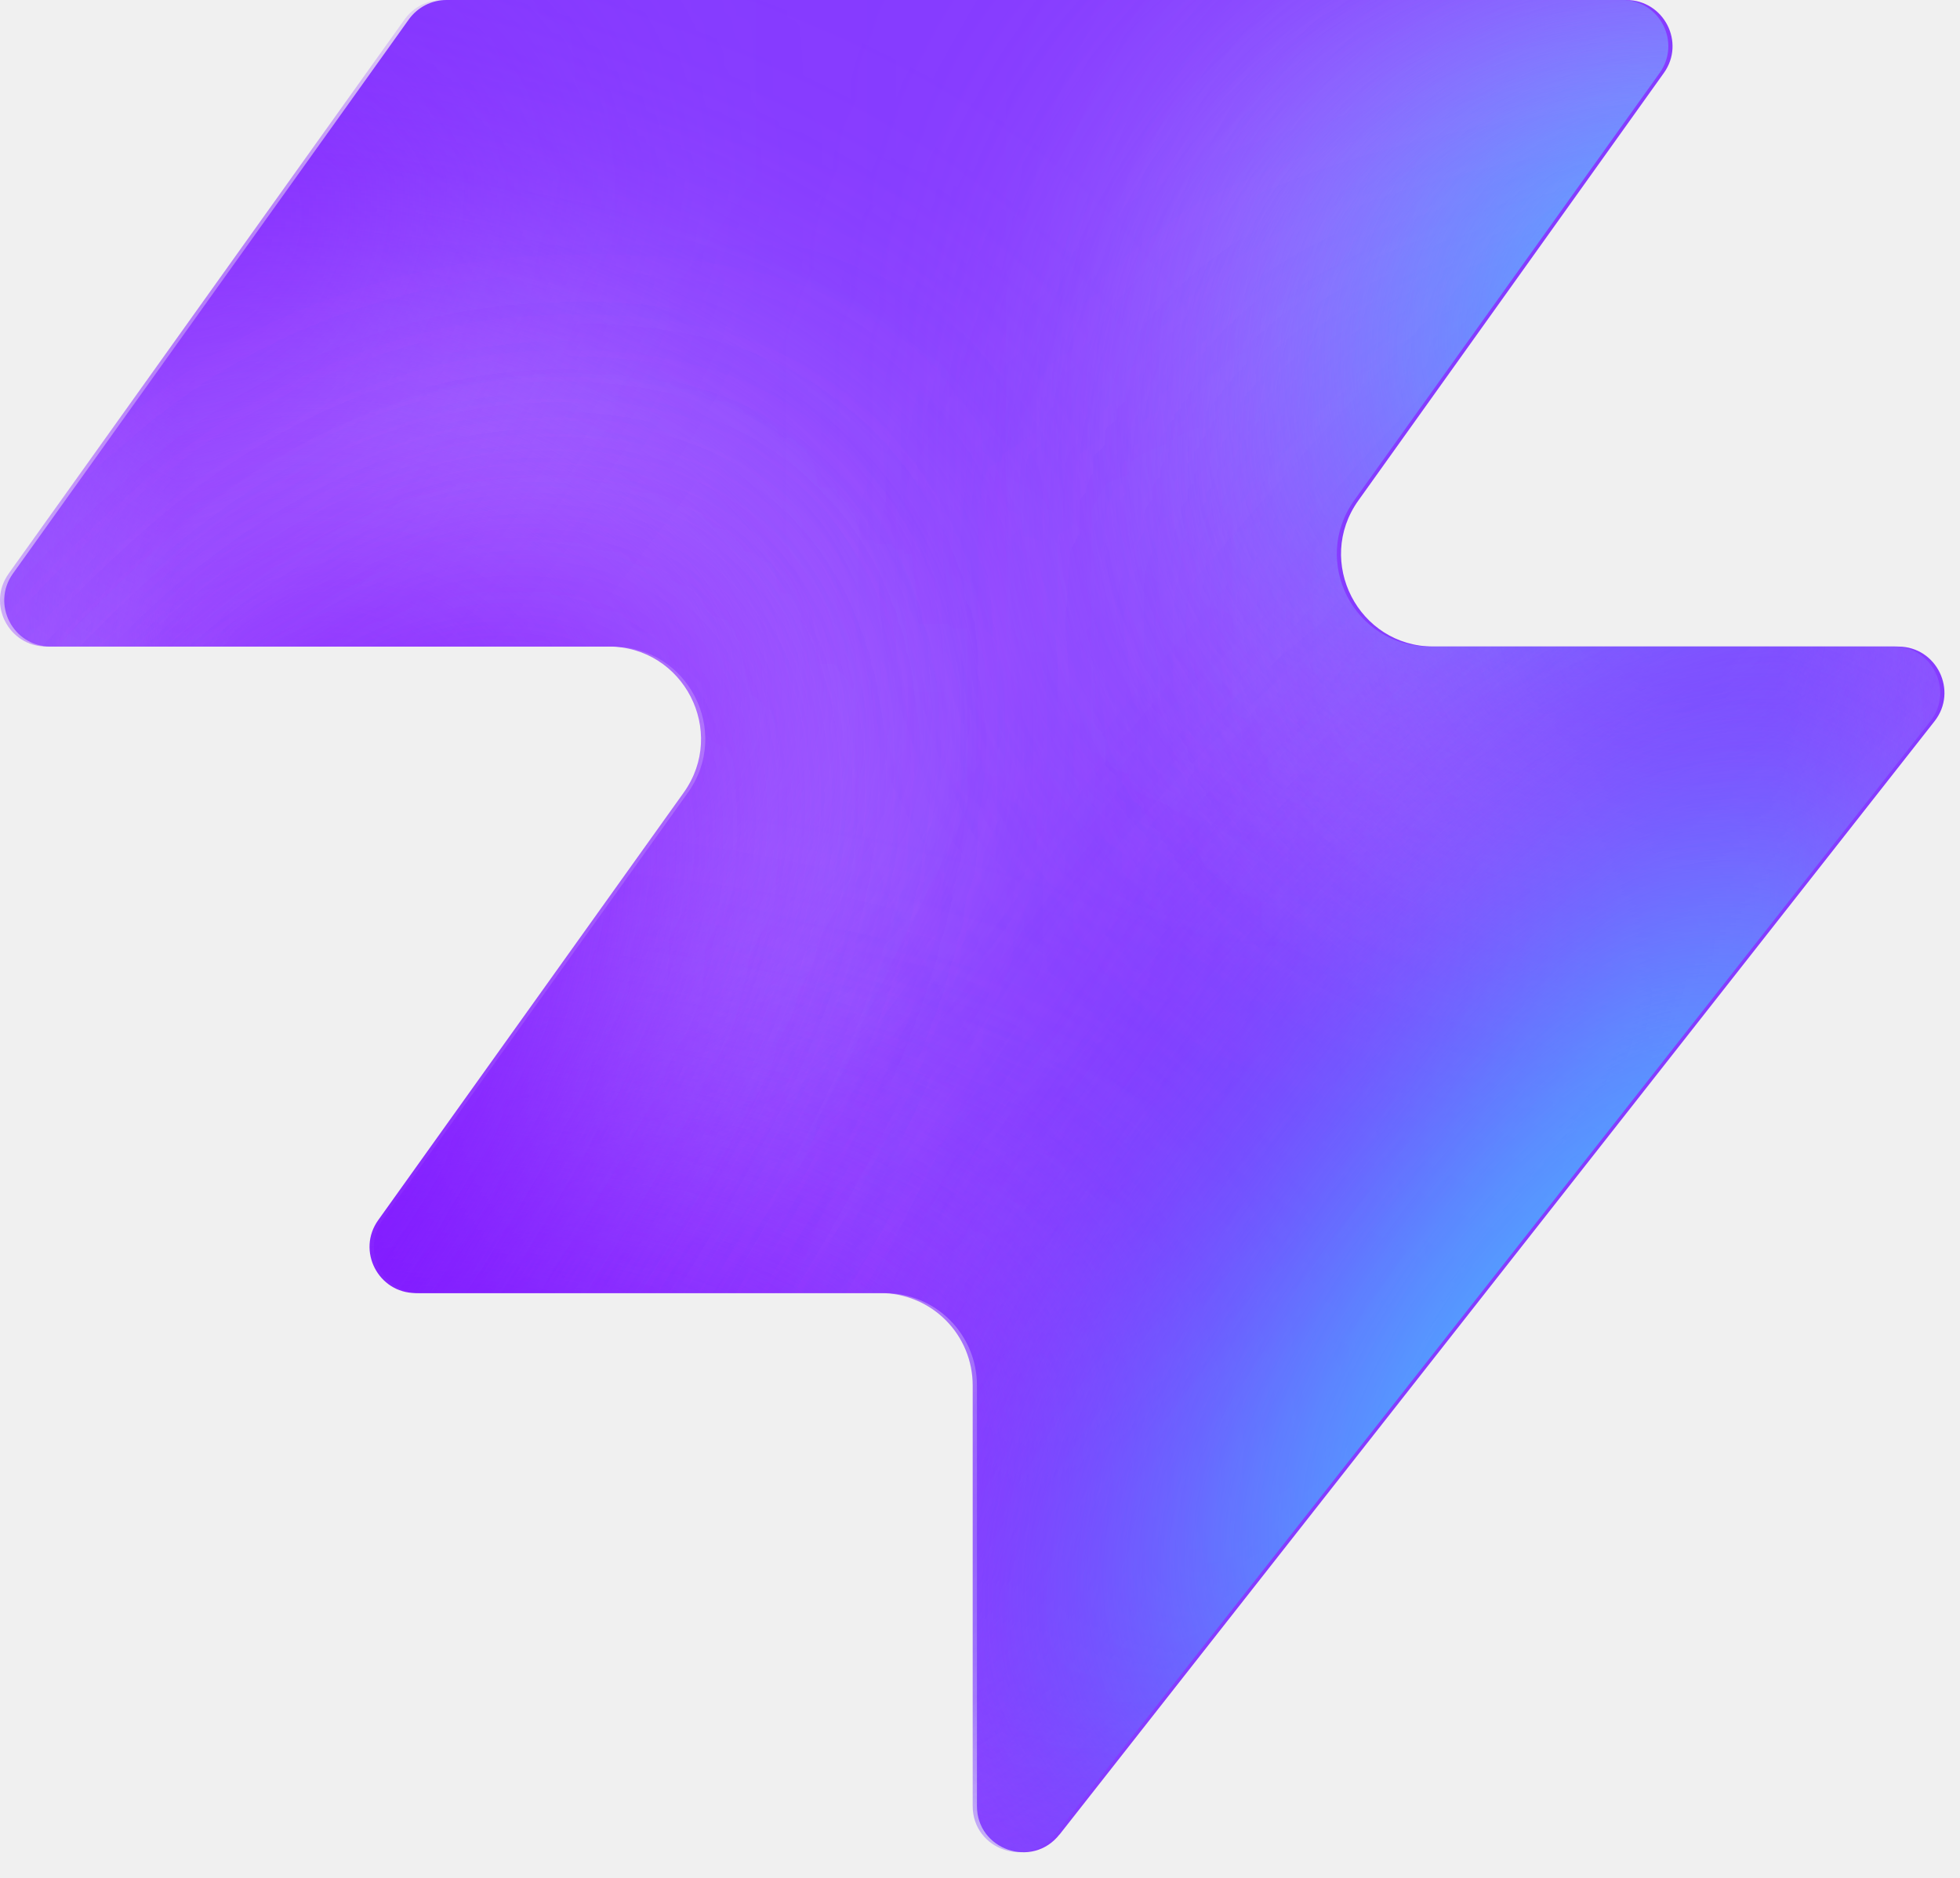
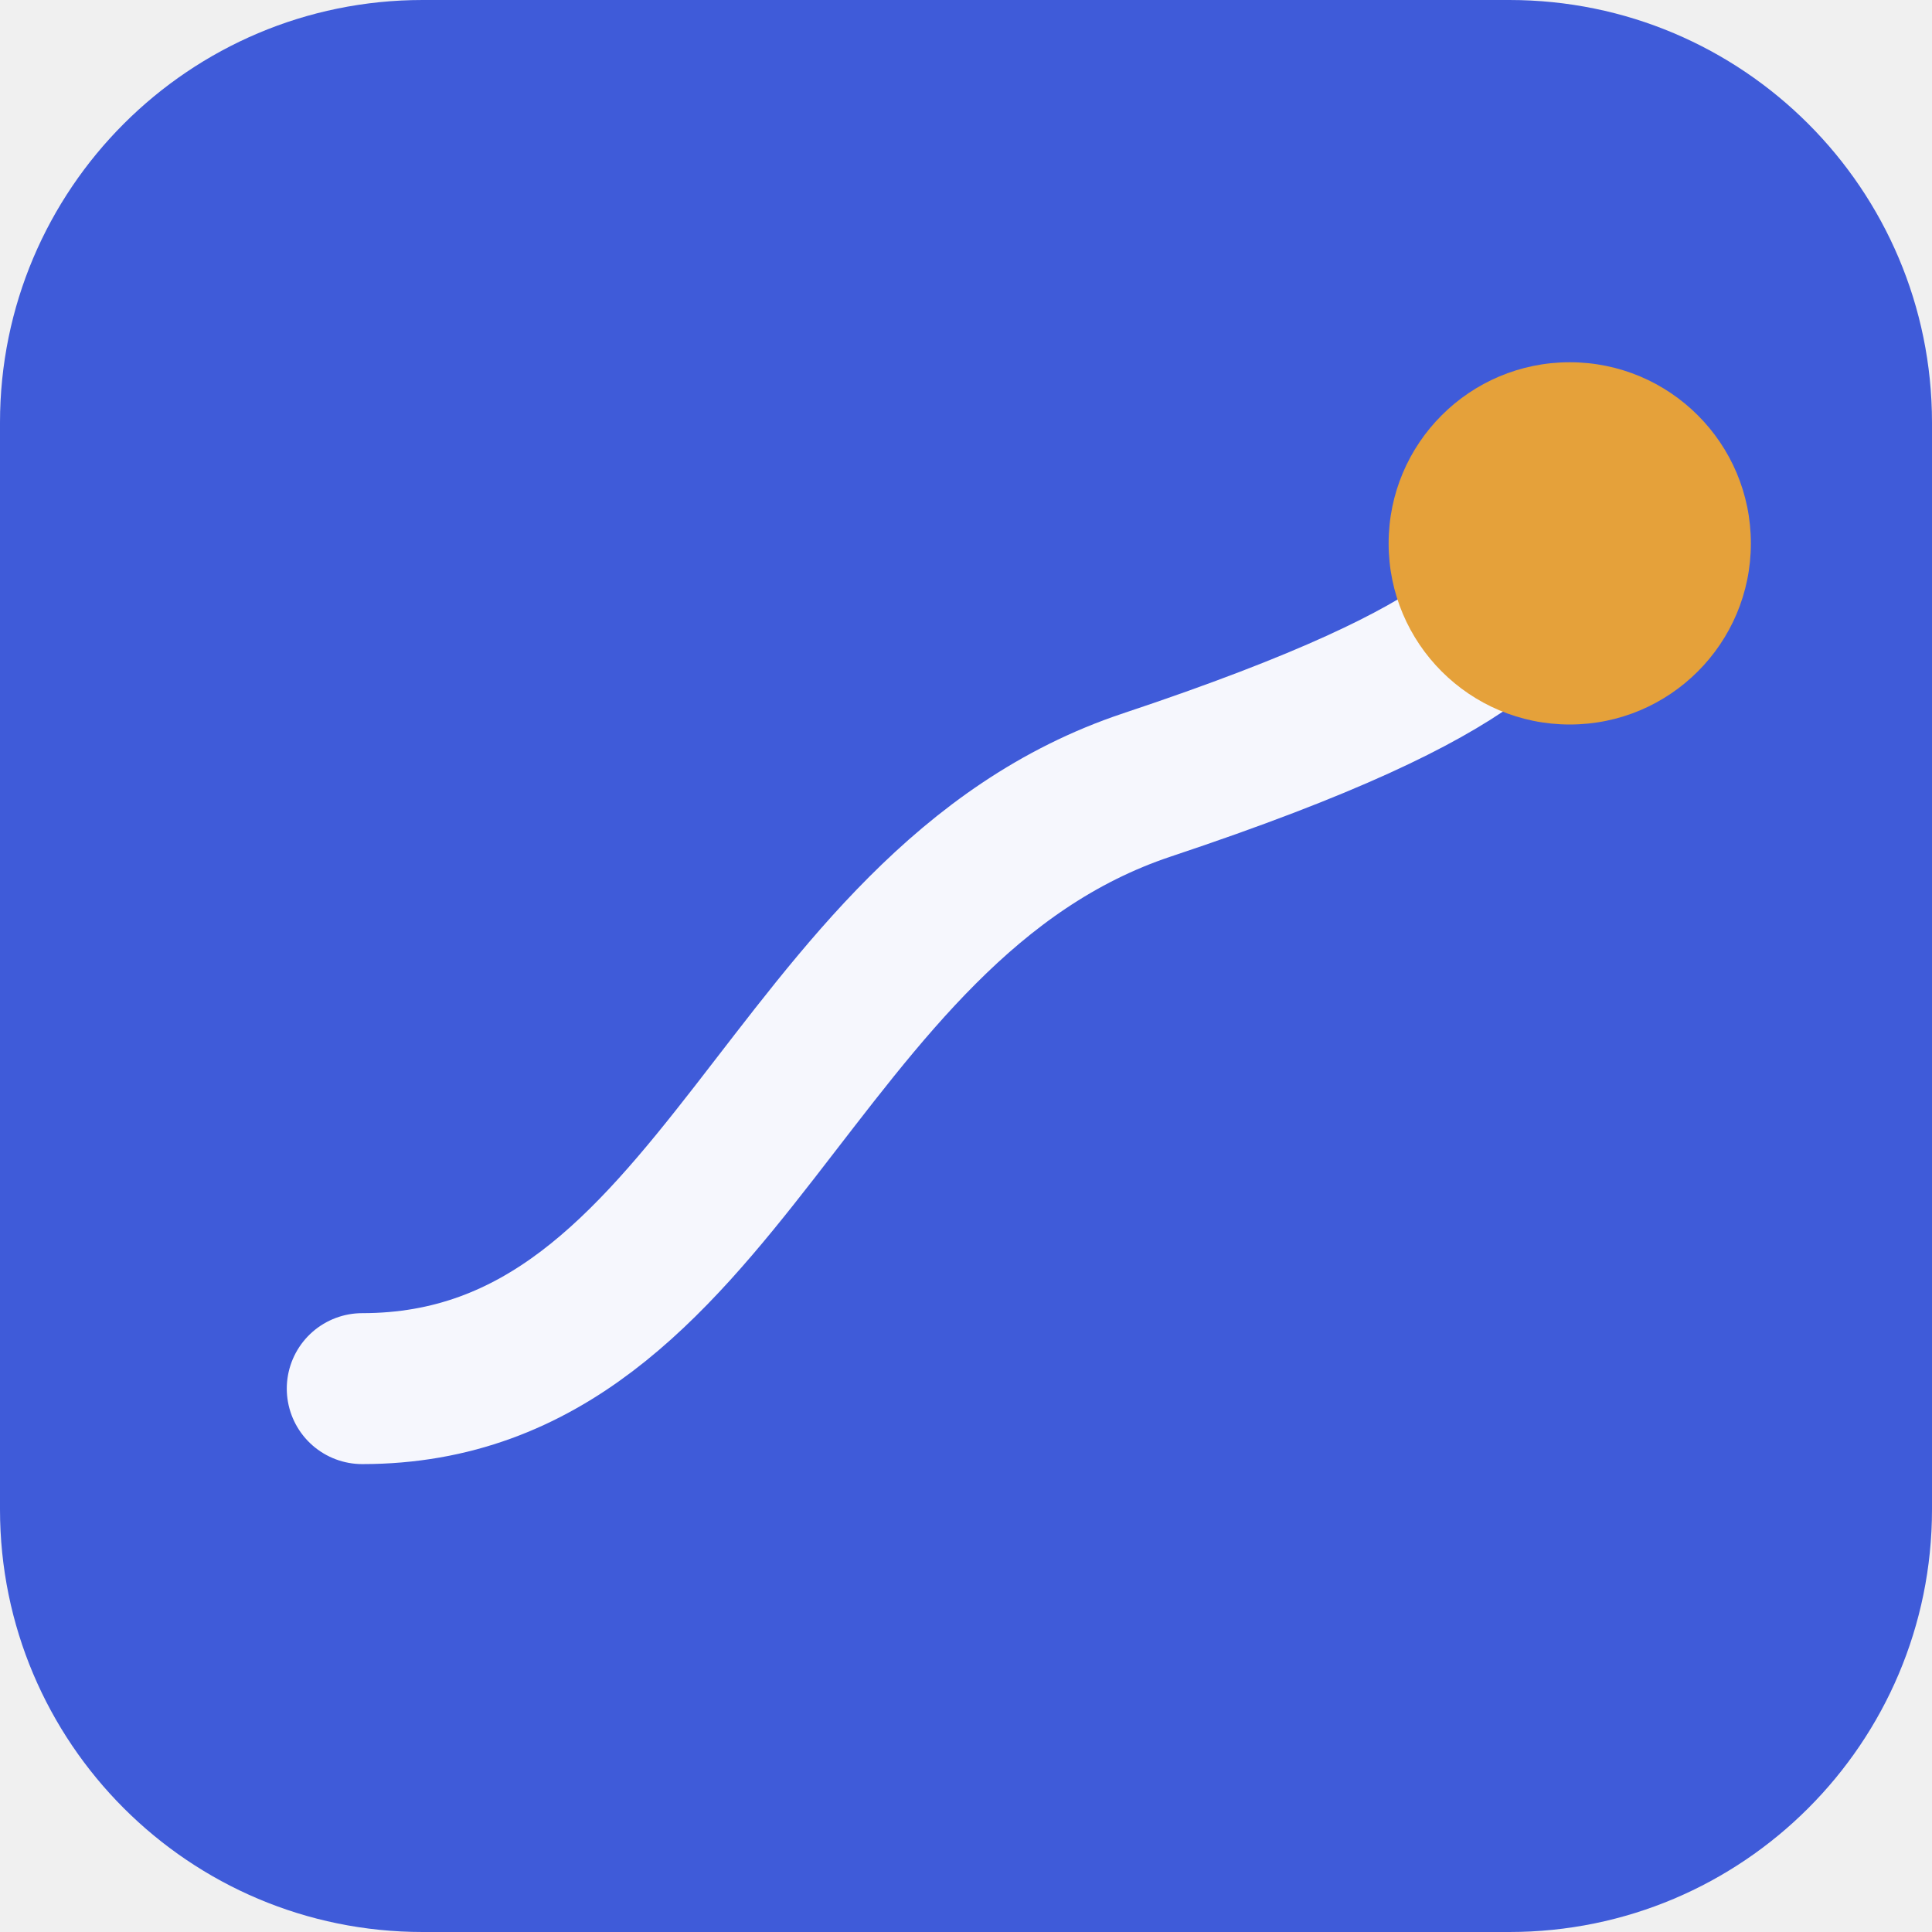
- <svg xmlns="http://www.w3.org/2000/svg" width="48" height="46" fill="none" viewBox="0 0 48 46">
-   <path fill="#863bff" d="M25.946 44.938c-.664.845-2.021.375-2.021-.698V33.937a2.26 2.26 0 0 0-2.262-2.262H10.287c-.92 0-1.456-1.04-.92-1.788l7.48-10.471c1.07-1.497 0-3.578-1.842-3.578H1.237c-.92 0-1.456-1.04-.92-1.788L10.013.474c.214-.297.556-.474.92-.474h28.894c.92 0 1.456 1.04.92 1.788l-7.48 10.471c-1.07 1.498 0 3.579 1.842 3.579h11.377c.943 0 1.473 1.088.89 1.83L25.947 44.94z" style="fill:#863bff;fill:color(display-p3 .525 .23 1);fill-opacity:1" />
-   <mask id="a" width="48" height="46" x="0" y="0" maskUnits="userSpaceOnUse" style="mask-type:alpha">
-     <path fill="#000" d="M25.842 44.938c-.664.844-2.021.375-2.021-.698V33.937a2.26 2.26 0 0 0-2.262-2.262H10.183c-.92 0-1.456-1.04-.92-1.788l7.48-10.471c1.07-1.498 0-3.579-1.842-3.579H1.133c-.92 0-1.456-1.04-.92-1.787L9.91.473c.214-.297.556-.474.92-.474h28.894c.92 0 1.456 1.04.92 1.788l-7.48 10.471c-1.07 1.498 0 3.578 1.842 3.578h11.377c.943 0 1.473 1.088.89 1.832L25.843 44.94z" style="fill:#000;fill-opacity:1" />
-   </mask>
-   <g mask="url(#a)">
-     <g filter="url(#b)">
-       <ellipse cx="5.508" cy="14.704" fill="#ede6ff" rx="5.508" ry="14.704" style="fill:#ede6ff;fill:color(display-p3 .927 .903 1);fill-opacity:1" transform="matrix(.00324 1 1 -.00324 -4.47 31.516)" />
-     </g>
-     <g filter="url(#c)">
-       <ellipse cx="10.399" cy="29.851" fill="#ede6ff" rx="10.399" ry="29.851" style="fill:#ede6ff;fill:color(display-p3 .927 .903 1);fill-opacity:1" transform="matrix(.00324 1 1 -.00324 -39.328 7.883)" />
-     </g>
-     <g filter="url(#d)">
-       <ellipse cx="5.508" cy="30.487" fill="#7e14ff" rx="5.508" ry="30.487" style="fill:#7e14ff;fill:color(display-p3 .492 .077 1);fill-opacity:1" transform="rotate(89.814 -25.913 -14.639)scale(1 -1)" />
-     </g>
-     <g filter="url(#e)">
-       <ellipse cx="5.508" cy="30.599" fill="#7e14ff" rx="5.508" ry="30.599" style="fill:#7e14ff;fill:color(display-p3 .492 .077 1);fill-opacity:1" transform="rotate(89.814 -32.644 -3.334)scale(1 -1)" />
-     </g>
-     <g filter="url(#f)">
-       <ellipse cx="5.508" cy="30.599" fill="#7e14ff" rx="5.508" ry="30.599" style="fill:#7e14ff;fill:color(display-p3 .492 .077 1);fill-opacity:1" transform="matrix(.00324 1 1 -.00324 -34.34 30.47)" />
-     </g>
-     <g filter="url(#g)">
-       <ellipse cx="14.072" cy="22.078" fill="#ede6ff" rx="14.072" ry="22.078" style="fill:#ede6ff;fill:color(display-p3 .927 .903 1);fill-opacity:1" transform="rotate(93.35 24.506 48.493)scale(-1 1)" />
-     </g>
-     <g filter="url(#h)">
-       <ellipse cx="3.47" cy="21.501" fill="#7e14ff" rx="3.47" ry="21.501" style="fill:#7e14ff;fill:color(display-p3 .492 .077 1);fill-opacity:1" transform="rotate(89.009 28.708 47.59)scale(-1 1)" />
-     </g>
-     <g filter="url(#i)">
-       <ellipse cx="3.47" cy="21.501" fill="#7e14ff" rx="3.47" ry="21.501" style="fill:#7e14ff;fill:color(display-p3 .492 .077 1);fill-opacity:1" transform="rotate(89.009 28.708 47.59)scale(-1 1)" />
-     </g>
-     <g filter="url(#j)">
-       <ellipse cx=".387" cy="8.972" fill="#7e14ff" rx="4.407" ry="29.108" style="fill:#7e14ff;fill:color(display-p3 .492 .077 1);fill-opacity:1" transform="rotate(39.51 .387 8.972)" />
-     </g>
-     <g filter="url(#k)">
-       <ellipse cx="47.523" cy="-6.092" fill="#7e14ff" rx="4.407" ry="29.108" style="fill:#7e14ff;fill:color(display-p3 .492 .077 1);fill-opacity:1" transform="rotate(37.892 47.523 -6.092)" />
-     </g>
-     <g filter="url(#l)">
-       <ellipse cx="41.412" cy="6.333" fill="#47bfff" rx="5.971" ry="9.665" style="fill:#47bfff;fill:color(display-p3 .28 .748 1);fill-opacity:1" transform="rotate(37.892 41.412 6.333)" />
-     </g>
-     <g filter="url(#m)">
-       <ellipse cx="-1.879" cy="38.332" fill="#7e14ff" rx="4.407" ry="29.108" style="fill:#7e14ff;fill:color(display-p3 .492 .077 1);fill-opacity:1" transform="rotate(37.892 -1.88 38.332)" />
-     </g>
-     <g filter="url(#n)">
-       <ellipse cx="-1.879" cy="38.332" fill="#7e14ff" rx="4.407" ry="29.108" style="fill:#7e14ff;fill:color(display-p3 .492 .077 1);fill-opacity:1" transform="rotate(37.892 -1.88 38.332)" />
-     </g>
-     <g filter="url(#o)">
-       <ellipse cx="35.651" cy="29.907" fill="#7e14ff" rx="4.407" ry="29.108" style="fill:#7e14ff;fill:color(display-p3 .492 .077 1);fill-opacity:1" transform="rotate(37.892 35.651 29.907)" />
-     </g>
-     <g filter="url(#p)">
-       <ellipse cx="38.418" cy="32.4" fill="#47bfff" rx="5.971" ry="15.297" style="fill:#47bfff;fill:color(display-p3 .28 .748 1);fill-opacity:1" transform="rotate(37.892 38.418 32.4)" />
-     </g>
-   </g>
-   <defs>
-     <filter id="b" width="60.045" height="41.654" x="-19.77" y="16.149" color-interpolation-filters="sRGB" filterUnits="userSpaceOnUse">
-       <feFlood flood-opacity="0" result="BackgroundImageFix" />
-       <feBlend in="SourceGraphic" in2="BackgroundImageFix" result="shape" />
-       <feGaussianBlur result="effect1_foregroundBlur_2002_17158" stdDeviation="7.659" />
-     </filter>
-     <filter id="c" width="90.34" height="51.437" x="-54.613" y="-7.533" color-interpolation-filters="sRGB" filterUnits="userSpaceOnUse">
-       <feFlood flood-opacity="0" result="BackgroundImageFix" />
-       <feBlend in="SourceGraphic" in2="BackgroundImageFix" result="shape" />
-       <feGaussianBlur result="effect1_foregroundBlur_2002_17158" stdDeviation="7.659" />
-     </filter>
-     <filter id="d" width="79.355" height="29.4" x="-49.64" y="2.03" color-interpolation-filters="sRGB" filterUnits="userSpaceOnUse">
-       <feFlood flood-opacity="0" result="BackgroundImageFix" />
-       <feBlend in="SourceGraphic" in2="BackgroundImageFix" result="shape" />
-       <feGaussianBlur result="effect1_foregroundBlur_2002_17158" stdDeviation="4.596" />
-     </filter>
-     <filter id="e" width="79.579" height="29.4" x="-45.045" y="20.029" color-interpolation-filters="sRGB" filterUnits="userSpaceOnUse">
-       <feFlood flood-opacity="0" result="BackgroundImageFix" />
-       <feBlend in="SourceGraphic" in2="BackgroundImageFix" result="shape" />
-       <feGaussianBlur result="effect1_foregroundBlur_2002_17158" stdDeviation="4.596" />
-     </filter>
-     <filter id="f" width="79.579" height="29.4" x="-43.513" y="21.178" color-interpolation-filters="sRGB" filterUnits="userSpaceOnUse">
-       <feFlood flood-opacity="0" result="BackgroundImageFix" />
-       <feBlend in="SourceGraphic" in2="BackgroundImageFix" result="shape" />
-       <feGaussianBlur result="effect1_foregroundBlur_2002_17158" stdDeviation="4.596" />
-     </filter>
-     <filter id="g" width="74.749" height="58.852" x="15.756" y="-17.901" color-interpolation-filters="sRGB" filterUnits="userSpaceOnUse">
-       <feFlood flood-opacity="0" result="BackgroundImageFix" />
-       <feBlend in="SourceGraphic" in2="BackgroundImageFix" result="shape" />
-       <feGaussianBlur result="effect1_foregroundBlur_2002_17158" stdDeviation="7.659" />
-     </filter>
-     <filter id="h" width="61.377" height="25.362" x="23.548" y="2.284" color-interpolation-filters="sRGB" filterUnits="userSpaceOnUse">
-       <feFlood flood-opacity="0" result="BackgroundImageFix" />
-       <feBlend in="SourceGraphic" in2="BackgroundImageFix" result="shape" />
-       <feGaussianBlur result="effect1_foregroundBlur_2002_17158" stdDeviation="4.596" />
-     </filter>
-     <filter id="i" width="61.377" height="25.362" x="23.548" y="2.284" color-interpolation-filters="sRGB" filterUnits="userSpaceOnUse">
-       <feFlood flood-opacity="0" result="BackgroundImageFix" />
-       <feBlend in="SourceGraphic" in2="BackgroundImageFix" result="shape" />
-       <feGaussianBlur result="effect1_foregroundBlur_2002_17158" stdDeviation="4.596" />
-     </filter>
-     <filter id="j" width="56.045" height="63.649" x="-27.636" y="-22.853" color-interpolation-filters="sRGB" filterUnits="userSpaceOnUse">
-       <feFlood flood-opacity="0" result="BackgroundImageFix" />
-       <feBlend in="SourceGraphic" in2="BackgroundImageFix" result="shape" />
-       <feGaussianBlur result="effect1_foregroundBlur_2002_17158" stdDeviation="4.596" />
-     </filter>
-     <filter id="k" width="54.814" height="64.646" x="20.116" y="-38.415" color-interpolation-filters="sRGB" filterUnits="userSpaceOnUse">
-       <feFlood flood-opacity="0" result="BackgroundImageFix" />
-       <feBlend in="SourceGraphic" in2="BackgroundImageFix" result="shape" />
-       <feGaussianBlur result="effect1_foregroundBlur_2002_17158" stdDeviation="4.596" />
-     </filter>
-     <filter id="l" width="33.541" height="35.313" x="24.641" y="-11.323" color-interpolation-filters="sRGB" filterUnits="userSpaceOnUse">
-       <feFlood flood-opacity="0" result="BackgroundImageFix" />
-       <feBlend in="SourceGraphic" in2="BackgroundImageFix" result="shape" />
-       <feGaussianBlur result="effect1_foregroundBlur_2002_17158" stdDeviation="4.596" />
-     </filter>
-     <filter id="m" width="54.814" height="64.646" x="-29.286" y="6.009" color-interpolation-filters="sRGB" filterUnits="userSpaceOnUse">
-       <feFlood flood-opacity="0" result="BackgroundImageFix" />
-       <feBlend in="SourceGraphic" in2="BackgroundImageFix" result="shape" />
-       <feGaussianBlur result="effect1_foregroundBlur_2002_17158" stdDeviation="4.596" />
-     </filter>
-     <filter id="n" width="54.814" height="64.646" x="-29.286" y="6.009" color-interpolation-filters="sRGB" filterUnits="userSpaceOnUse">
-       <feFlood flood-opacity="0" result="BackgroundImageFix" />
-       <feBlend in="SourceGraphic" in2="BackgroundImageFix" result="shape" />
-       <feGaussianBlur result="effect1_foregroundBlur_2002_17158" stdDeviation="4.596" />
-     </filter>
-     <filter id="o" width="54.814" height="64.646" x="8.244" y="-2.416" color-interpolation-filters="sRGB" filterUnits="userSpaceOnUse">
-       <feFlood flood-opacity="0" result="BackgroundImageFix" />
-       <feBlend in="SourceGraphic" in2="BackgroundImageFix" result="shape" />
-       <feGaussianBlur result="effect1_foregroundBlur_2002_17158" stdDeviation="4.596" />
-     </filter>
-     <filter id="p" width="39.409" height="43.623" x="18.713" y="10.588" color-interpolation-filters="sRGB" filterUnits="userSpaceOnUse">
-       <feFlood flood-opacity="0" result="BackgroundImageFix" />
-       <feBlend in="SourceGraphic" in2="BackgroundImageFix" result="shape" />
-       <feGaussianBlur result="effect1_foregroundBlur_2002_17158" stdDeviation="4.596" />
-     </filter>
-   </defs>
+ <svg xmlns="http://www.w3.org/2000/svg" viewBox="0 0 64 64" role="img" aria-label="Admit">
+   <rect width="64" height="64" rx="14" fill="#3f5bd9" />
+   <path d="M12 46 C 24 46, 26 30, 38 26 S 50 20, 52 18" fill="none" stroke="#ffffff" stroke-width="5" stroke-linecap="round" opacity="0.95" />
+   <circle cx="52" cy="18" r="6" fill="#e5a13a" />
</svg>
